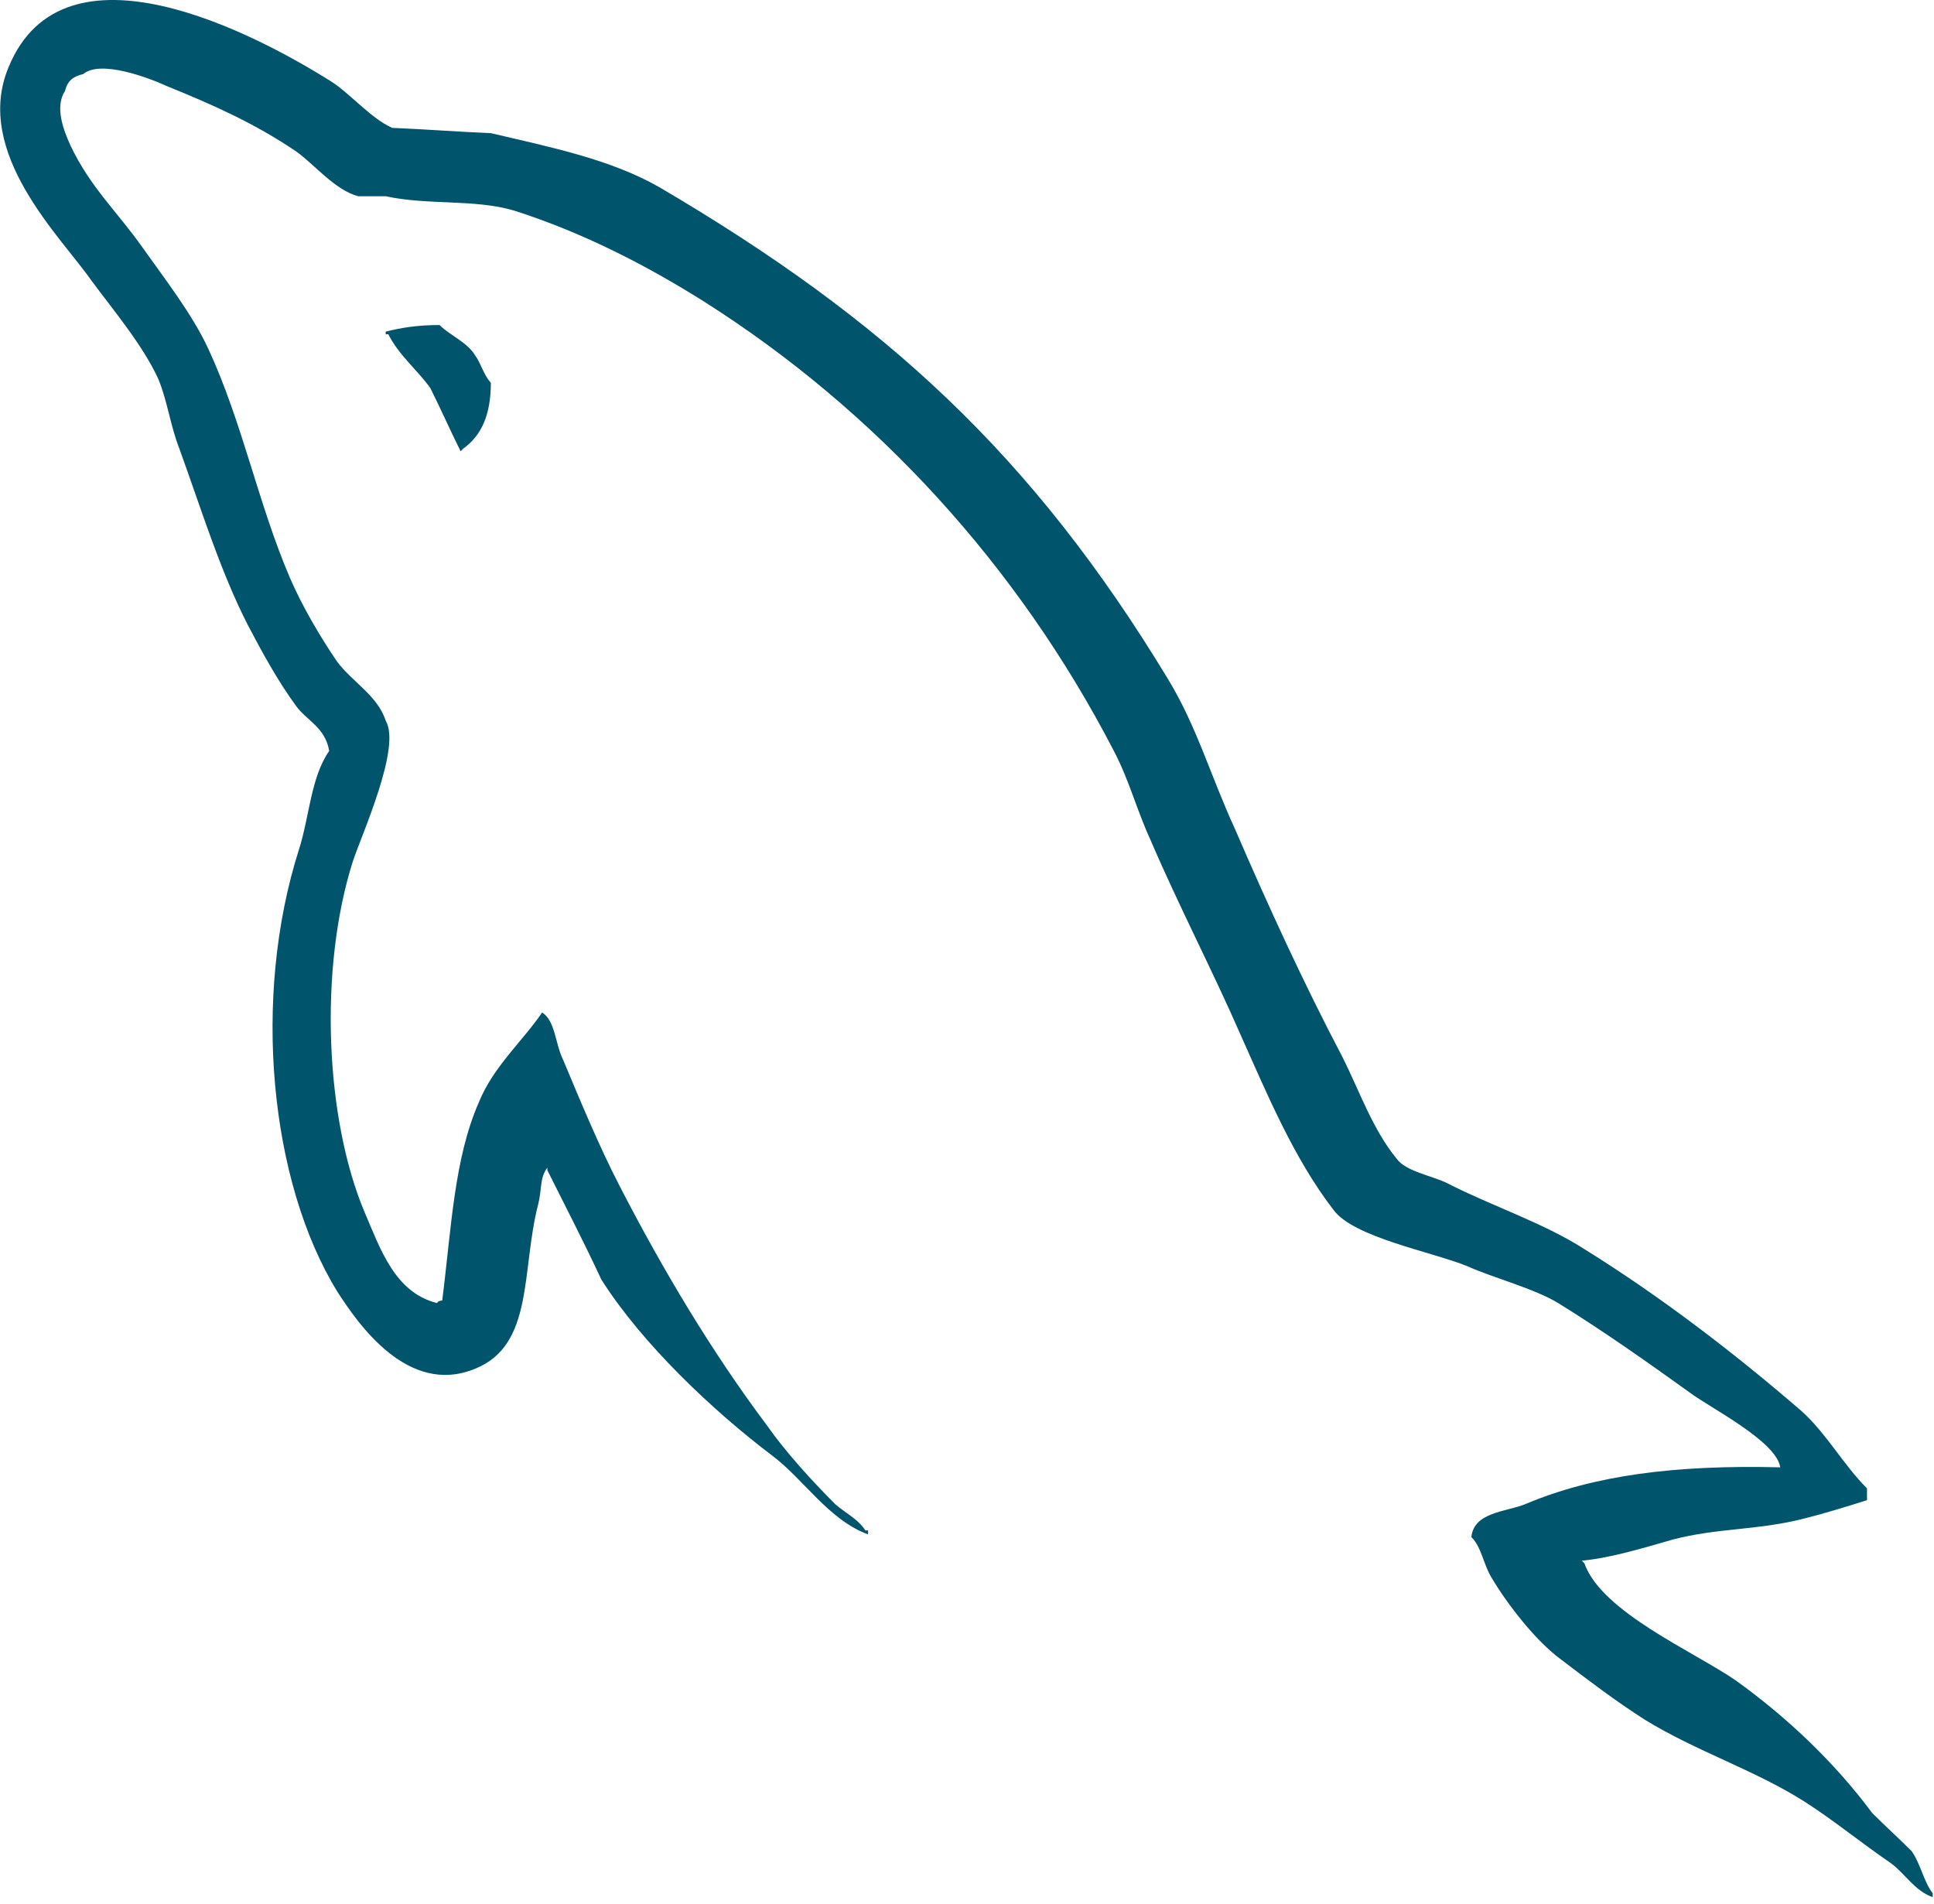
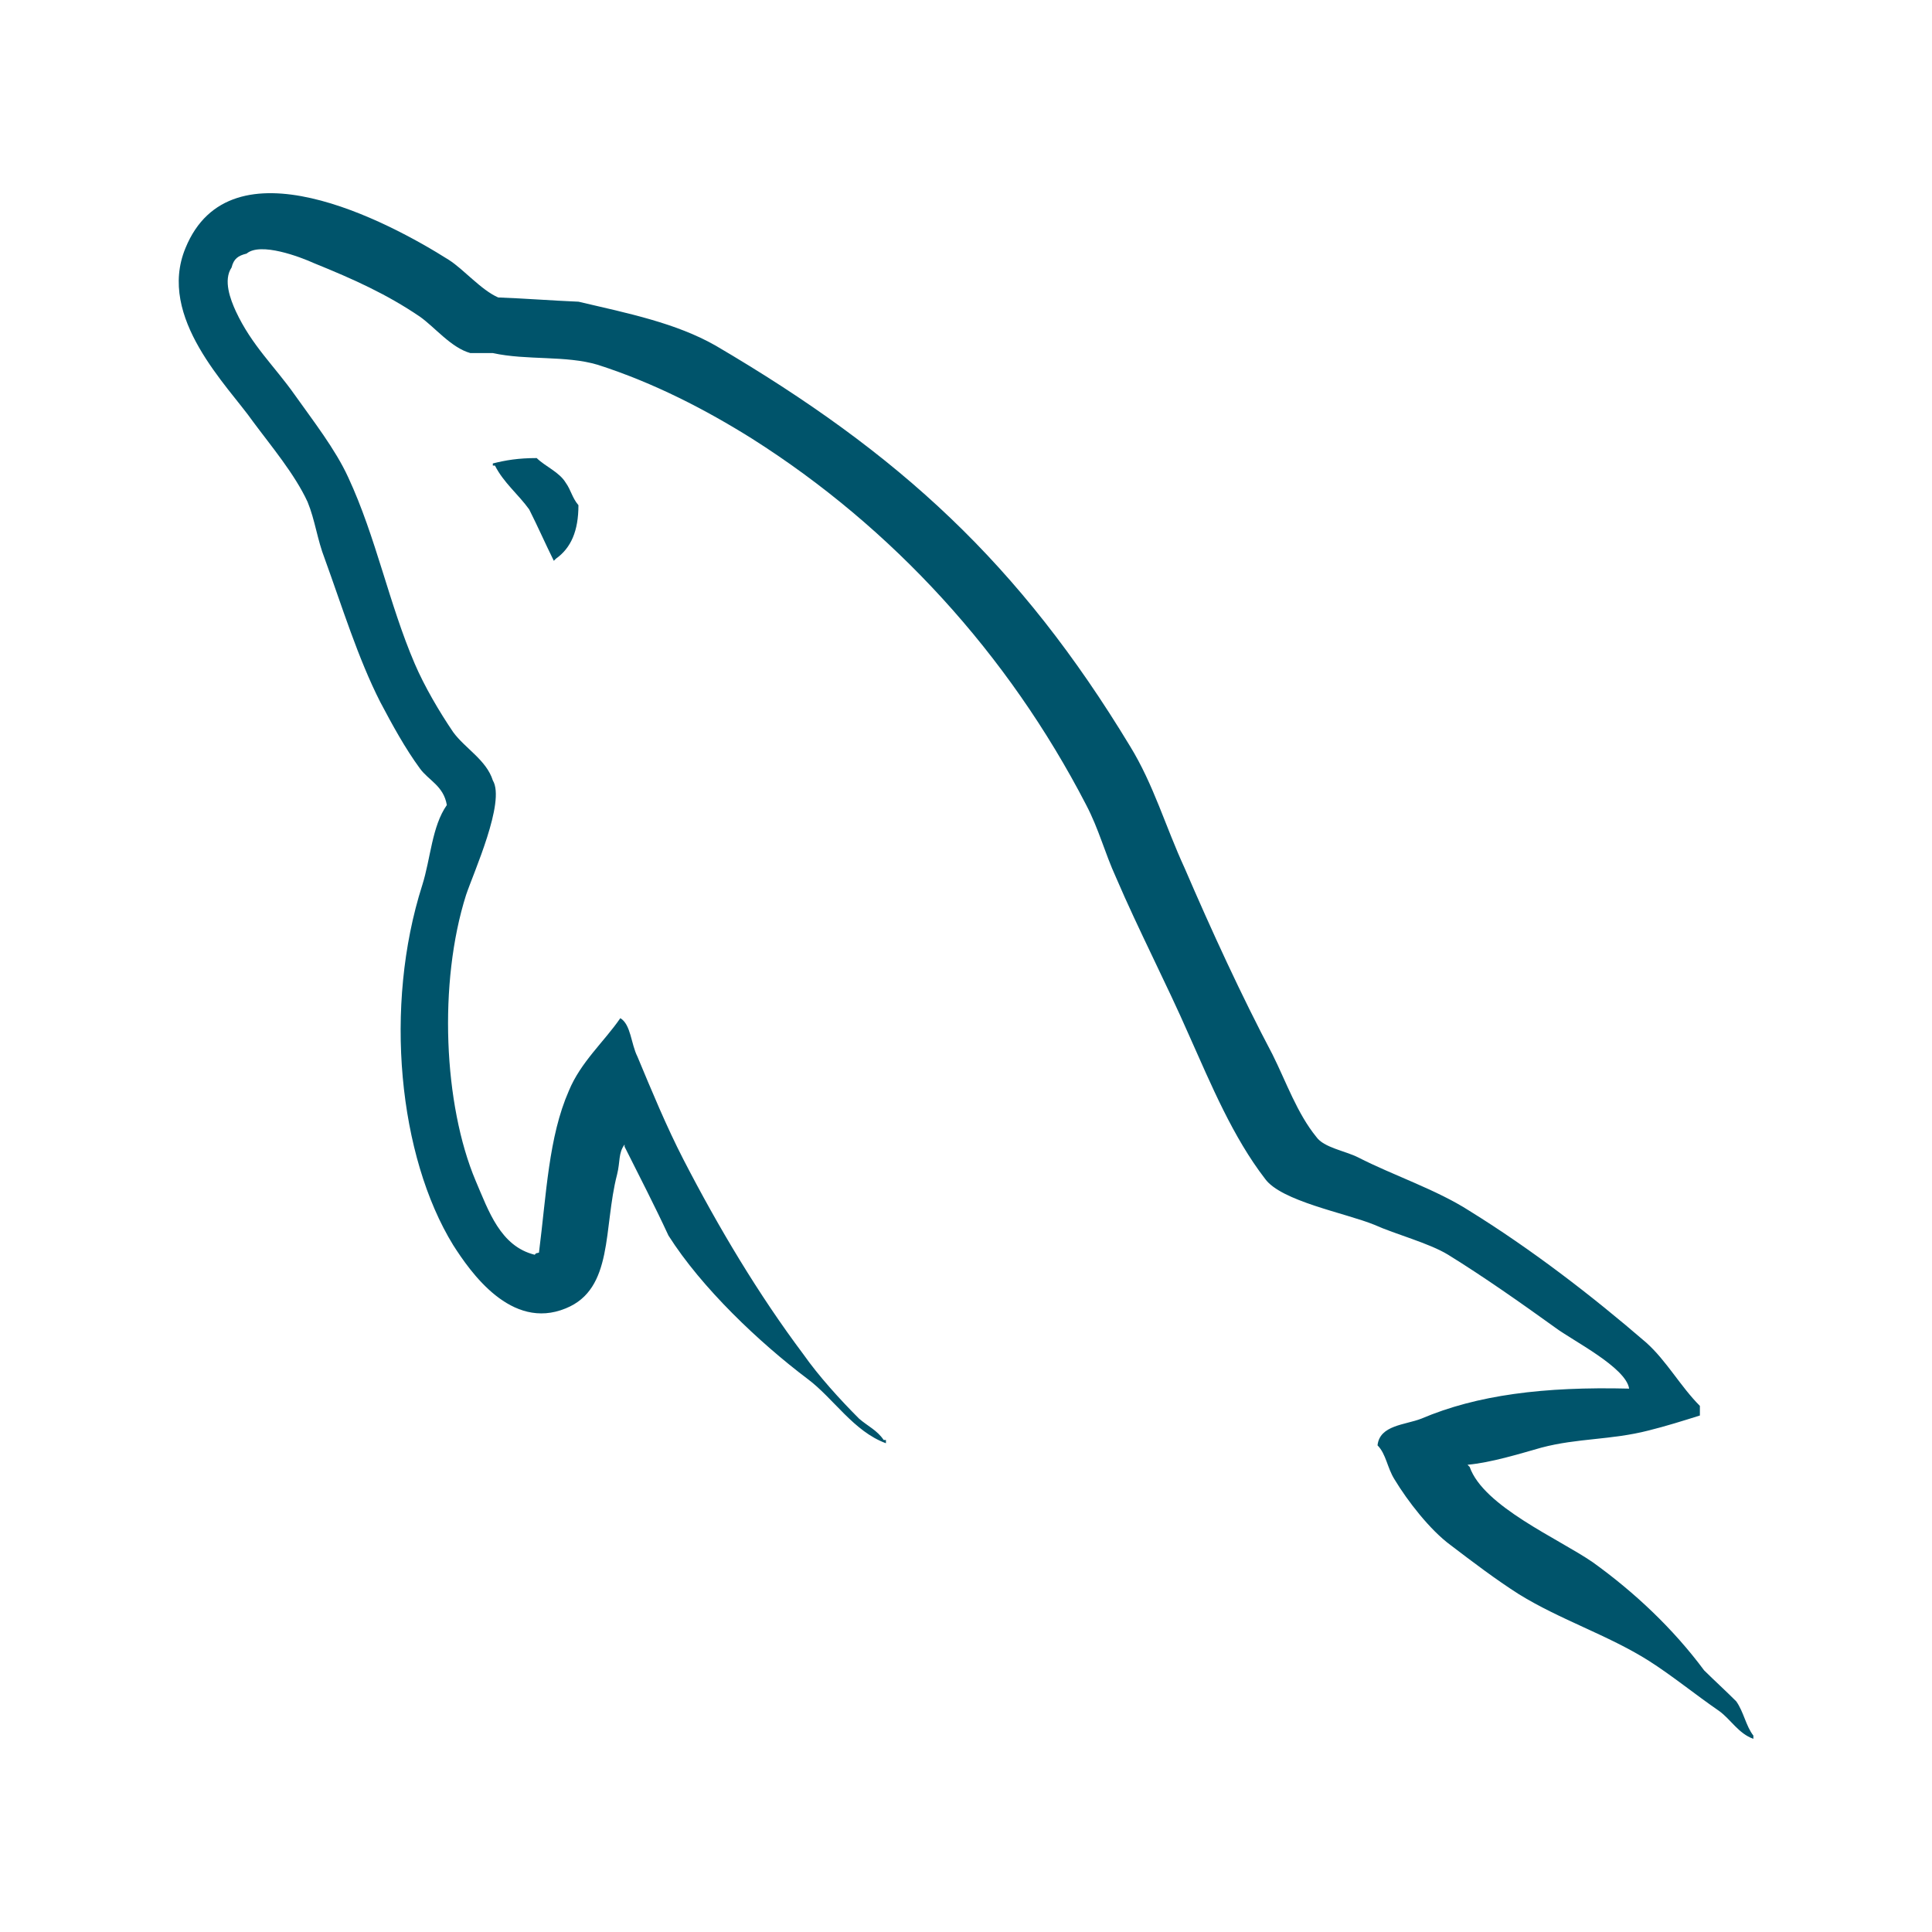
- <svg xmlns="http://www.w3.org/2000/svg" width="2500" height="2461" viewBox="0 0 256 252" preserveAspectRatio="xMinYMin meet">
-   <path d="M235.648 194.212c-13.918-.347-24.705 1.045-33.752 4.872-2.61 1.043-6.786 1.044-7.134 4.35 1.392 1.392 1.566 3.654 2.784 5.567 2.09 3.479 5.741 8.177 9.047 10.614 3.653 2.783 7.308 5.566 11.134 8.002 6.786 4.176 14.442 6.611 21.053 10.787 3.829 2.434 7.654 5.568 11.482 8.177 1.914 1.39 3.131 3.654 5.568 4.523v-.521c-1.219-1.567-1.567-3.828-2.784-5.568-1.738-1.74-3.48-3.306-5.22-5.046-5.045-6.784-11.308-12.7-18.093-17.571-5.567-3.828-17.747-9.047-20.008-15.485 0 0-.175-.173-.348-.347 3.827-.348 8.35-1.74 12.005-2.784 5.915-1.567 11.308-1.218 17.398-2.784 2.783-.696 5.567-1.566 8.35-2.436v-1.565c-3.13-3.132-5.392-7.307-8.698-10.265-8.873-7.657-18.617-15.137-28.707-21.4-5.394-3.48-12.354-5.742-18.095-8.699-2.086-1.045-5.567-1.566-6.784-3.306-3.133-3.827-4.873-8.872-7.134-13.396-5.044-9.57-9.917-20.182-14.267-30.272-3.13-6.786-5.044-13.572-8.872-19.834-17.92-29.577-37.406-47.497-67.33-65.07-6.438-3.653-14.093-5.219-22.27-7.132-4.348-.175-8.699-.522-13.048-.697-2.784-1.218-5.568-4.523-8.004-6.089C34.006 4.573 8.429-8.996 1.122 8.924c-4.698 11.308 6.96 22.442 10.96 28.185 2.96 4.001 6.786 8.524 8.874 13.048 1.218 2.956 1.565 6.09 2.783 9.221 2.785 7.653 5.393 16.18 9.048 23.314 1.914 3.653 4.001 7.48 6.437 10.786 1.392 1.913 3.827 2.784 4.35 5.915-2.435 3.48-2.61 8.7-4.003 13.049-6.263 19.66-3.826 44.017 5.046 58.457 2.783 4.348 9.395 13.92 18.268 10.265 7.83-3.131 6.09-13.048 8.35-21.747.524-2.09.176-3.48 1.219-4.872v.349c2.436 4.87 4.871 9.569 7.133 14.44 5.394 8.524 14.788 17.398 22.617 23.314 4.177 3.13 7.482 8.524 12.702 10.438v-.523h-.349c-1.044-1.566-2.61-2.261-4.001-3.48-3.131-3.13-6.612-6.958-9.047-10.438-7.306-9.744-13.745-20.53-19.486-31.665-2.783-5.392-5.22-11.308-7.481-16.701-1.045-2.09-1.045-5.22-2.784-6.263-2.61 3.827-6.437 7.133-8.351 11.83-3.304 7.481-3.653 16.702-4.871 26.27-.696.176-.349 0-.697.35-5.566-1.394-7.48-7.134-9.569-12.006-5.22-12.352-6.09-32.186-1.565-46.452 1.218-3.654 6.438-15.136 4.35-18.616-1.044-3.306-4.525-5.22-6.438-7.829-2.261-3.306-4.698-7.48-6.263-11.135-4.176-9.743-6.264-20.53-10.787-30.273-2.088-4.524-5.74-9.22-8.699-13.396-3.305-4.697-6.959-8.004-9.569-13.571-.869-1.913-2.088-5.045-.696-7.133.348-1.392 1.043-1.913 2.436-2.261 2.262-1.915 8.7.521 10.96 1.565 6.438 2.608 11.831 5.046 17.225 8.699 2.435 1.74 5.045 5.046 8.176 5.916h3.654c5.568 1.217 11.83.348 17.05 1.913 9.222 2.957 17.572 7.307 25.054 12.005 22.792 14.44 41.58 34.97 54.282 59.501 2.088 4 2.957 7.656 4.871 11.83 3.655 8.526 8.178 17.225 11.83 25.576 3.654 8.176 7.133 16.528 12.353 23.314 2.61 3.652 13.048 5.567 17.746 7.481 3.48 1.565 8.874 2.958 12.005 4.871 5.915 3.652 11.83 7.83 17.398 11.83 2.784 2.088 11.482 6.438 12.005 9.917z" fill="#00546B" />
-   <path d="M58.186 43.022c-2.957 0-5.044.35-7.132.871v.348h.348c1.393 2.784 3.827 4.698 5.566 7.133 1.393 2.783 2.61 5.568 4.003 8.352.173-.175.347-.348.347-.348 2.437-1.741 3.654-4.524 3.654-8.7-1.044-1.217-1.218-2.435-2.088-3.653-1.043-1.741-3.306-2.61-4.698-4.003z" fill="#00546B" />
+ <svg xmlns="http://www.w3.org/2000/svg" width="100pt" height="100pt" viewBox="0 0 13.653 13.653" preserveAspectRatio="xMinYMin meet" version="1.1" id="svg6">
+   <defs id="defs10" />
+   <g id="g824" transform="translate(1.238708,-0.4629296)">
+     <path style="fill:#00546b;stroke-width:0.043" id="path2" d="m 10.274,10.276 c -0.605,-0.015 -1.075,0.045 -1.468,0.212 -0.114,0.045 -0.295,0.045 -0.31,0.189 0.061,0.061 0.068,0.159 0.121,0.242 0.091,0.151 0.25,0.356 0.394,0.462 0.159,0.121 0.318,0.242 0.484,0.348 0.295,0.182 0.628,0.288 0.916,0.469 0.167,0.106 0.333,0.242 0.499,0.356 0.083,0.06 0.136,0.159 0.242,0.197 v -0.023 c -0.053,-0.068 -0.068,-0.167 -0.121,-0.242 -0.076,-0.076 -0.151,-0.144 -0.227,-0.219 -0.219,-0.295 -0.492,-0.552 -0.787,-0.764 -0.242,-0.167 -0.772,-0.394 -0.87,-0.674 0,0 -0.008,-0.007 -0.015,-0.015 0.166,-0.015 0.363,-0.076 0.522,-0.121 0.257,-0.068 0.492,-0.053 0.757,-0.121 0.121,-0.03 0.242,-0.068 0.363,-0.106 v -0.068 C 10.637,10.261 10.539,10.08 10.395,9.951 10.009,9.618 9.585,9.292 9.146,9.02 8.911,8.869 8.609,8.77 8.359,8.642 8.268,8.596 8.117,8.573 8.064,8.498 7.928,8.331 7.852,8.112 7.754,7.915 7.534,7.499 7.322,7.037 7.133,6.598 6.997,6.303 6.914,6.008 6.747,5.736 5.968,4.449 5.12,3.669 3.818,2.905 3.538,2.746 3.205,2.678 2.85,2.595 2.66,2.587 2.471,2.572 2.282,2.565 2.161,2.512 2.04,2.368 1.934,2.3 1.503,2.027 0.39,1.437 0.072,2.216 -0.132,2.708 0.375,3.193 0.549,3.442 0.678,3.616 0.844,3.813 0.935,4.01 0.988,4.139 1.003,4.275 1.056,4.411 1.177,4.744 1.291,5.115 1.449,5.425 1.533,5.584 1.624,5.751 1.729,5.894 1.79,5.978 1.896,6.016 1.919,6.152 1.813,6.303 1.805,6.53 1.745,6.719 1.472,7.575 1.578,8.634 1.964,9.262 2.085,9.451 2.373,9.868 2.759,9.709 3.099,9.572 3.024,9.141 3.122,8.763 3.145,8.672 3.13,8.611 3.175,8.551 V 8.566 c 0.106,0.212 0.212,0.416 0.31,0.628 0.235,0.371 0.643,0.757 0.984,1.014 0.182,0.136 0.325,0.371 0.553,0.454 v -0.023 H 5.006 C 4.961,10.571 4.893,10.541 4.832,10.488 4.696,10.352 4.545,10.185 4.439,10.034 4.121,9.61 3.841,9.141 3.591,8.657 3.47,8.422 3.364,8.165 3.266,7.93 3.22,7.839 3.22,7.703 3.145,7.658 3.031,7.824 2.865,7.968 2.781,8.172 2.638,8.498 2.623,8.899 2.57,9.315 c -0.03,0.008 -0.015,0 -0.03,0.015 C 2.297,9.27 2.214,9.02 2.123,8.808 1.896,8.271 1.858,7.408 2.055,6.787 2.108,6.629 2.335,6.129 2.244,5.978 2.199,5.834 2.047,5.751 1.964,5.637 1.866,5.493 1.76,5.312 1.692,5.153 1.51,4.729 1.419,4.26 1.222,3.836 1.132,3.639 0.973,3.435 0.844,3.253 0.7,3.049 0.541,2.905 0.428,2.663 0.39,2.58 0.337,2.443 0.398,2.353 c 0.015,-0.061 0.045,-0.083 0.106,-0.098 0.098,-0.083 0.378,0.023 0.477,0.068 C 1.26,2.436 1.495,2.542 1.729,2.701 1.835,2.776 1.949,2.92 2.085,2.958 h 0.159 c 0.242,0.053 0.515,0.015 0.742,0.083 0.401,0.129 0.764,0.318 1.09,0.522 0.991,0.628 1.809,1.521 2.361,2.588 0.091,0.174 0.129,0.333 0.212,0.515 0.159,0.371 0.356,0.749 0.515,1.113 0.159,0.356 0.31,0.719 0.537,1.014 0.114,0.159 0.568,0.242 0.772,0.325 0.151,0.068 0.386,0.129 0.522,0.212 0.257,0.159 0.515,0.341 0.757,0.515 0.121,0.091 0.499,0.28 0.522,0.431 z" />
+     <path style="fill:#00546b;stroke-width:0.043" id="path4" d="m 2.554,3.7 c -0.129,0 -0.219,0.015 -0.31,0.038 v 0.015 h 0.015 c 0.061,0.121 0.166,0.204 0.242,0.31 0.061,0.121 0.114,0.242 0.174,0.363 0.008,-0.008 0.015,-0.015 0.015,-0.015 C 2.797,4.335 2.849,4.214 2.849,4.033 2.804,3.98 2.797,3.927 2.759,3.874 2.713,3.798 2.615,3.76 2.554,3.7 Z" />
+   </g>
</svg>
